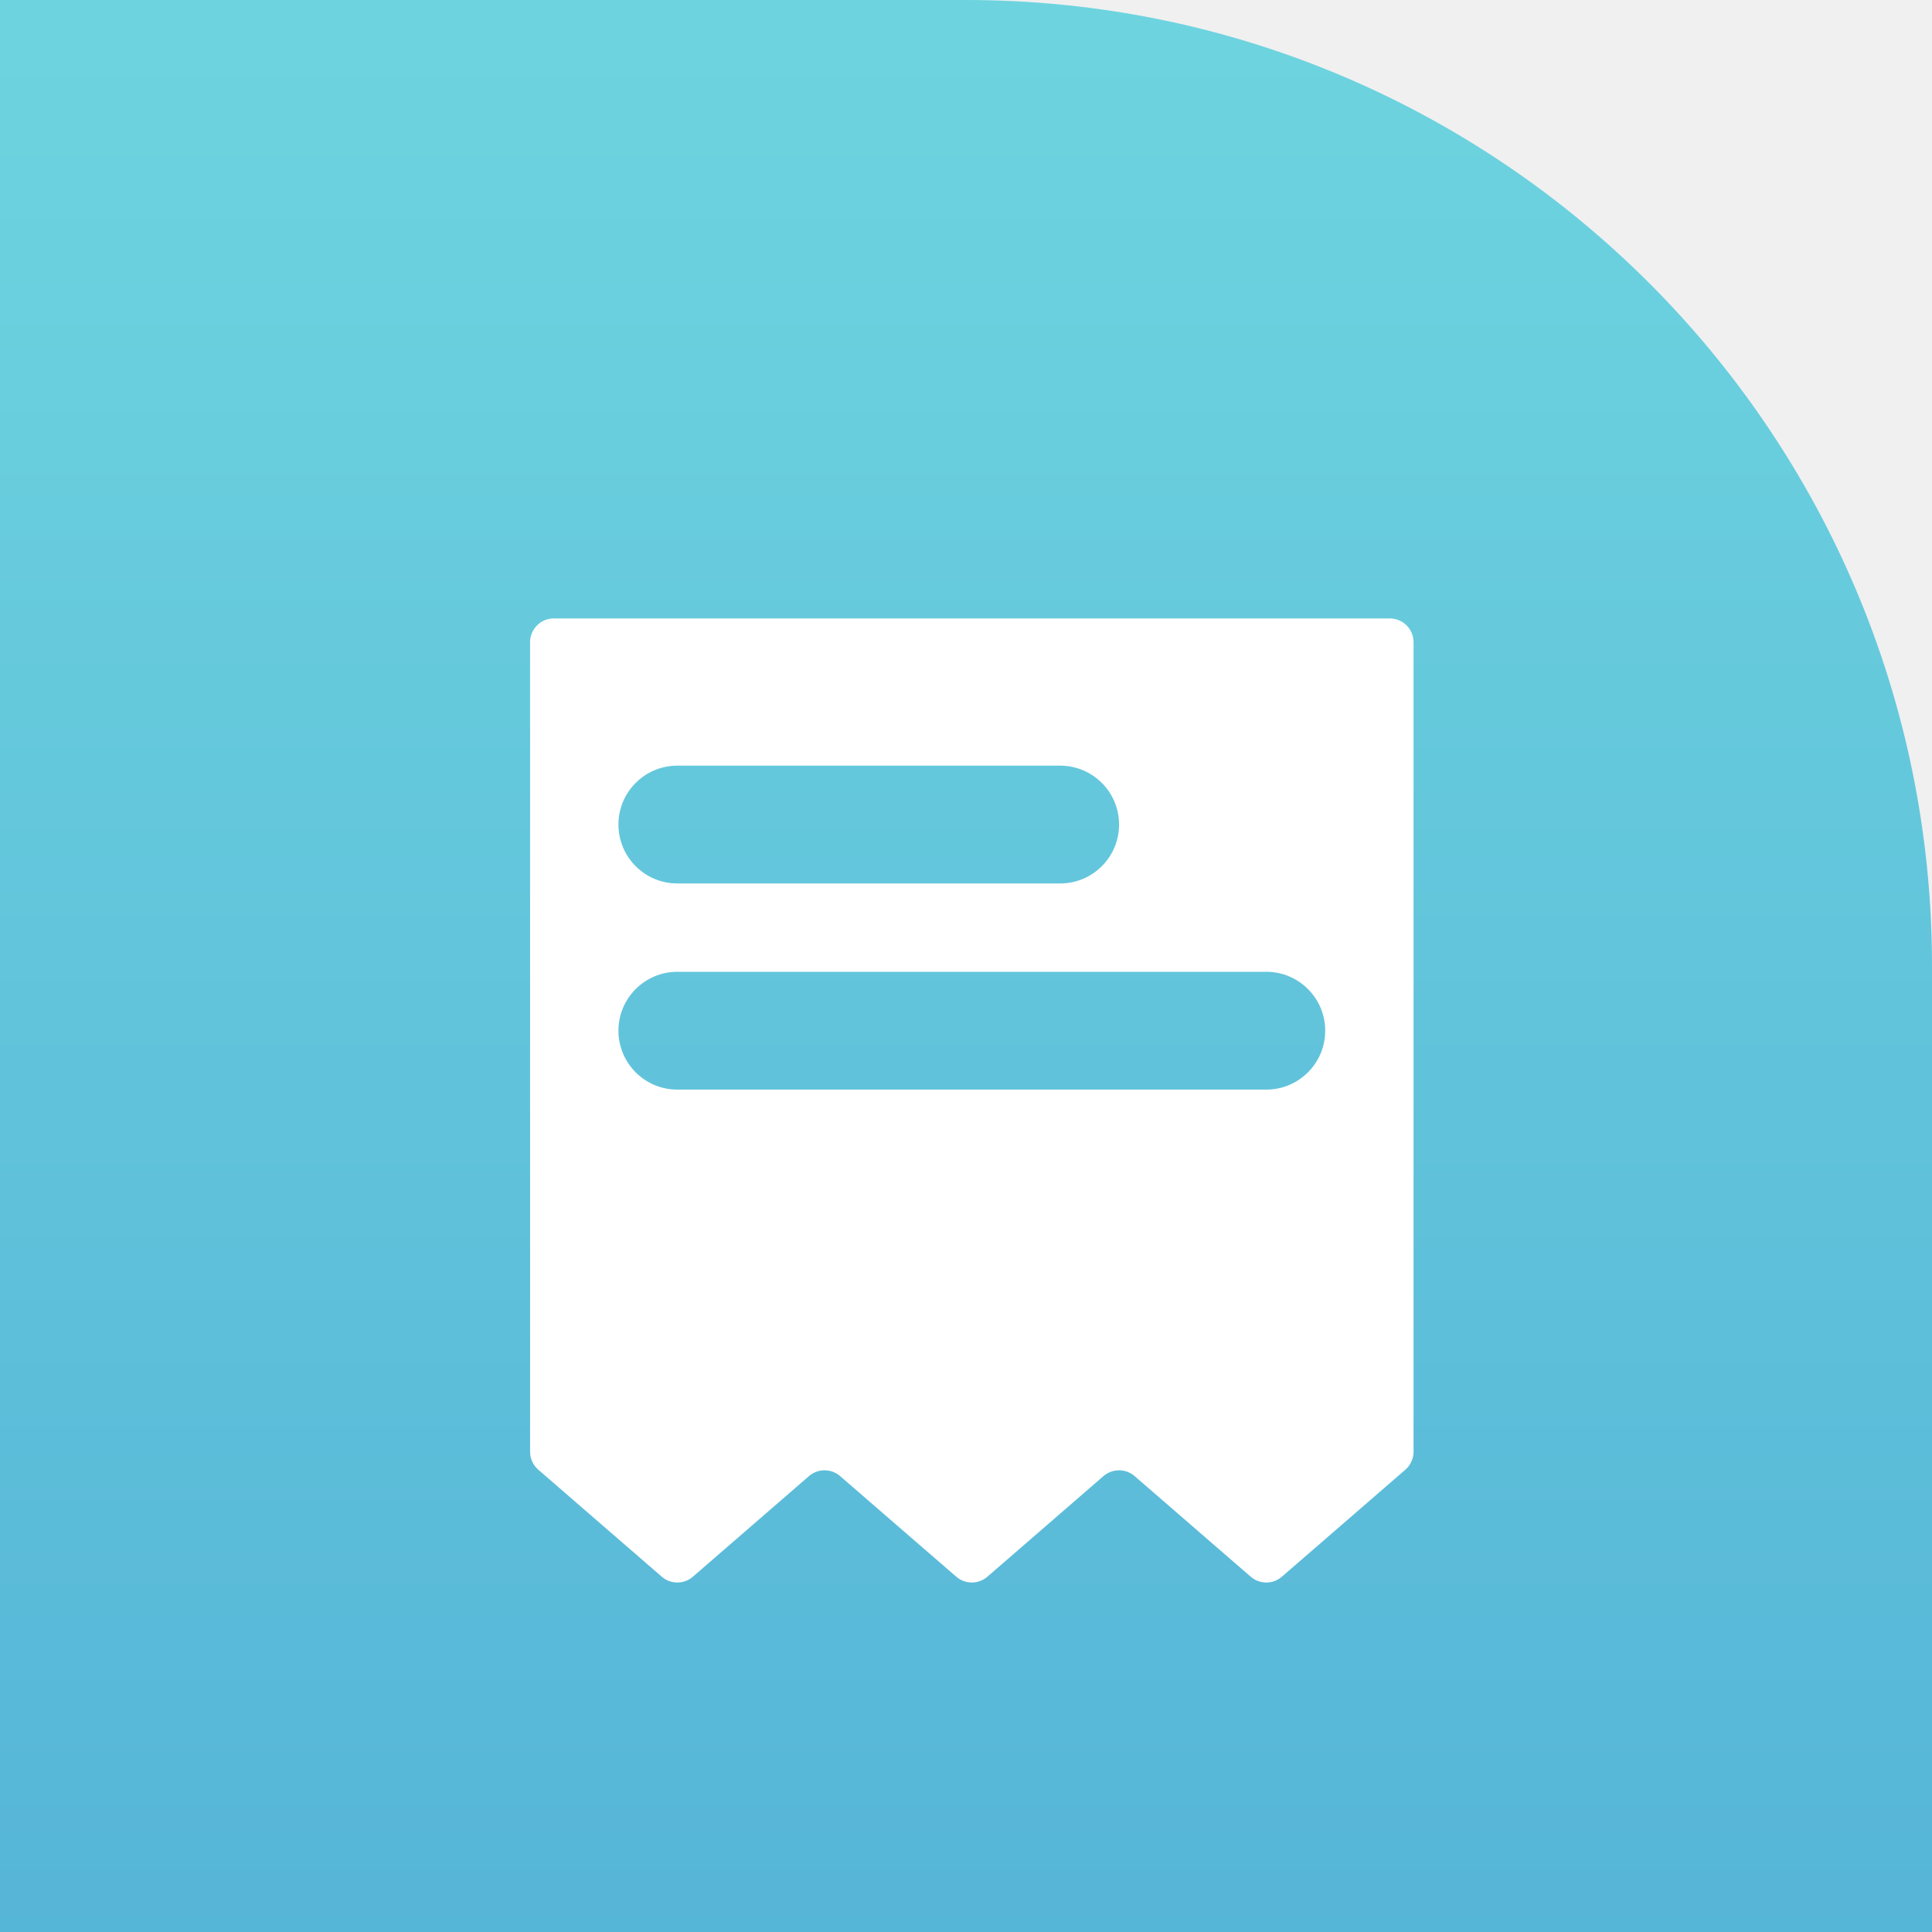
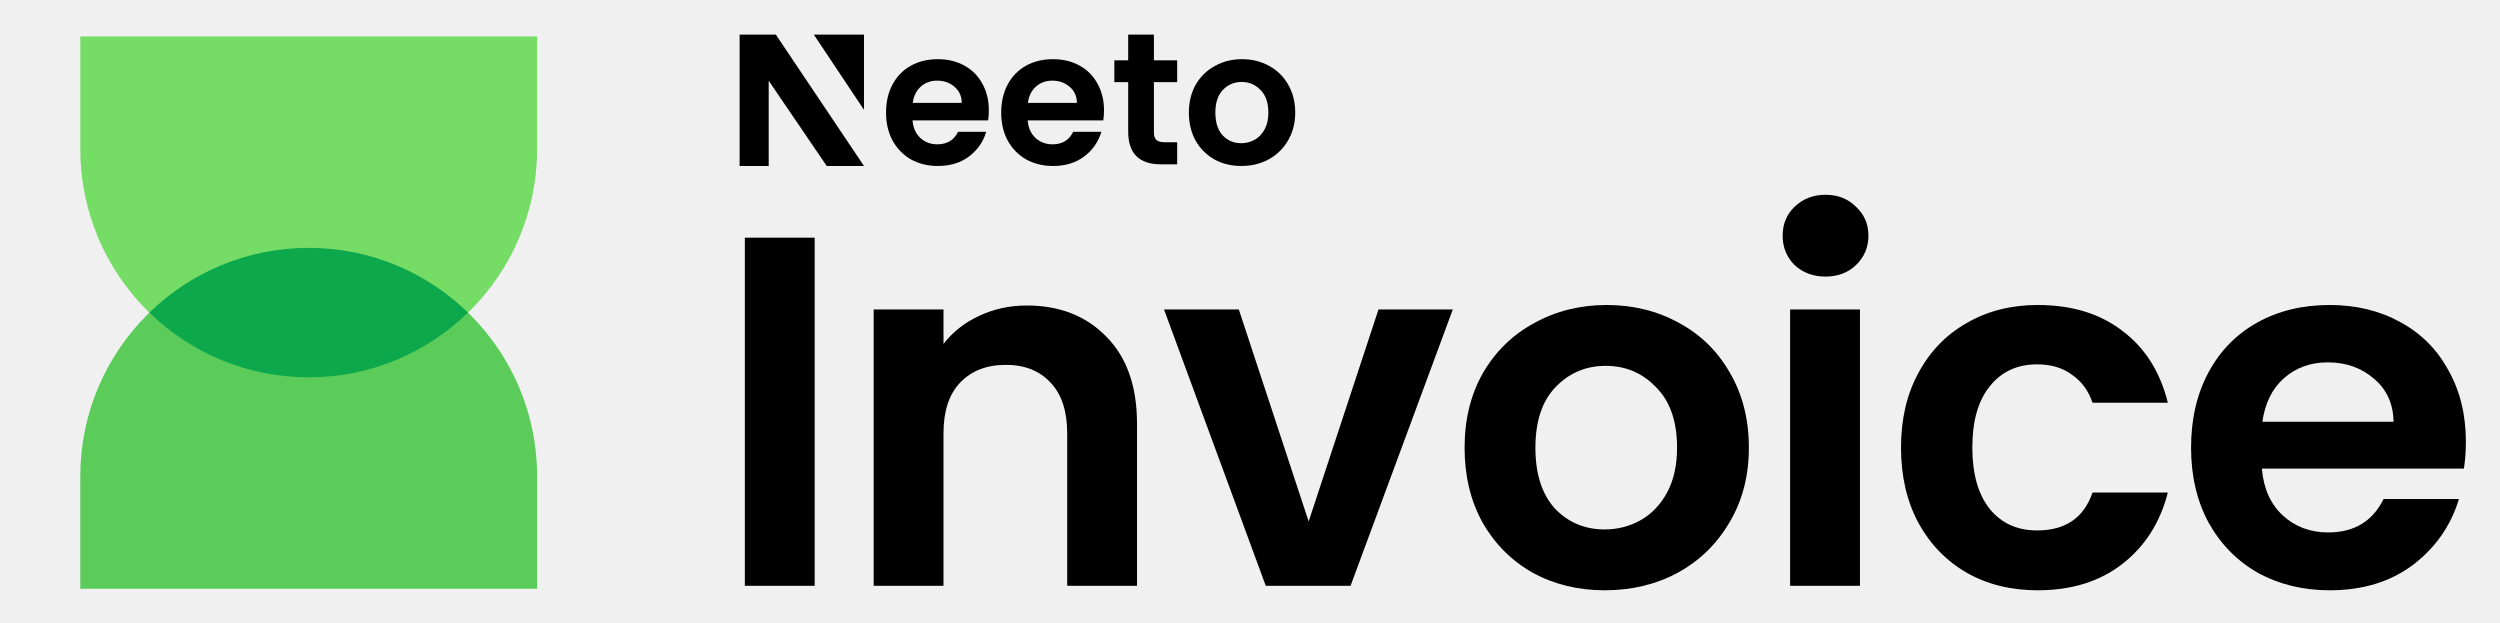
- <svg xmlns="http://www.w3.org/2000/svg" width="40" height="40" viewBox="0 0 40 40" fill="none">
-   <g clip-path="url(#clip0_3083_352)">
-     <path d="M40 20C40 8.954 31.046 0 20 0H0V40H40V20Z" fill="url(#paint0_linear_3083_352)" />
-     <path fill-rule="evenodd" clip-rule="evenodd" d="M29.266 30.057V13.296C29.266 13.024 29.045 12.804 28.773 12.804H11.467C11.195 12.804 10.975 13.024 10.975 13.296V30.057C10.975 30.2 11.037 30.335 11.145 30.429L13.701 32.644C13.886 32.804 14.161 32.804 14.346 32.644L16.749 30.561C16.934 30.401 17.209 30.401 17.394 30.561L19.798 32.644C19.983 32.804 20.258 32.804 20.443 32.644L22.846 30.561C23.031 30.401 23.306 30.401 23.491 30.561L25.895 32.644C26.08 32.804 26.355 32.804 26.54 32.644L29.096 30.429C29.204 30.335 29.266 30.199 29.266 30.057ZM12.804 17.071C12.804 16.398 13.35 15.852 14.023 15.852H21.949C22.623 15.852 23.169 16.398 23.169 17.071C23.169 17.745 22.623 18.291 21.949 18.291H14.023C13.35 18.291 12.804 17.745 12.804 17.071ZM14.023 20.12C13.35 20.12 12.804 20.666 12.804 21.339C12.804 22.013 13.35 22.559 14.023 22.559H26.217C26.891 22.559 27.437 22.013 27.437 21.339C27.437 20.666 26.891 20.12 26.217 20.12H14.023Z" fill="white" />
+ <svg xmlns="http://www.w3.org/2000/svg" width="578" height="144" viewBox="0 0 578 144" fill="none">
+   <g clip-path="url(#clip0_318_35714)">
+     <path d="M124.181 136.125L18.563 136.125L18.563 110.115C18.563 80.949 42.206 57.306 71.372 57.306C100.537 57.306 124.181 80.949 124.181 110.115V136.125Z" fill="#5BCC5A" />
+     <path d="M18.562 8.438H124.181V34.448C124.181 63.614 100.537 87.257 71.371 87.257C42.206 87.257 18.562 63.614 18.562 34.448V8.438Z" fill="#75DC66" />
+     <path d="M108.215 72.281C98.7 81.548 85.703 87.257 71.371 87.257C57.041 87.257 44.043 81.548 34.528 72.281C44.043 63.014 57.041 57.306 71.372 57.306C85.703 57.306 98.7 63.014 108.215 72.281Z" fill="#0DA84C" />
  </g>
+   <path d="M188.35 54.949V135.437H172.207V54.949H188.35Z" fill="black" />
+   <path d="M237.395 70.632C245.006 70.632 251.156 73.053 255.845 77.896C260.534 82.662 262.879 89.351 262.879 97.961V135.437H246.735V100.152C246.735 95.078 245.467 91.196 242.93 88.505C240.393 85.737 236.934 84.354 232.552 84.354C228.093 84.354 224.557 85.737 221.943 88.505C219.406 91.196 218.138 95.078 218.138 100.152V135.437H201.994V71.554H218.138V79.511C220.29 76.743 223.019 74.591 226.325 73.053C229.708 71.439 233.398 70.632 237.395 70.632Z" fill="black" />
+   <path d="M302.562 120.562L318.706 71.554H335.887L312.248 135.437H292.645L269.121 71.554H286.418L302.562 120.562Z" fill="black" />
+   <path d="M371.015 136.475C364.865 136.475 359.33 135.13 354.41 132.439C349.49 129.672 345.608 125.789 342.764 120.793C339.996 115.796 338.612 110.03 338.612 103.496C338.612 96.961 340.035 91.196 342.879 86.199C345.8 81.202 349.759 77.358 354.756 74.668C359.753 71.9 365.326 70.516 371.476 70.516C377.626 70.516 383.2 71.9 388.197 74.668C393.194 77.358 397.114 81.202 399.959 86.199C402.88 91.196 404.341 96.961 404.341 103.496C404.341 110.03 402.841 115.796 399.843 120.793C396.922 125.789 392.925 129.672 387.851 132.439C382.854 135.13 377.242 136.475 371.015 136.475ZM371.015 122.407C373.936 122.407 376.666 121.715 379.202 120.331C381.816 118.871 383.892 116.718 385.429 113.874C386.967 111.029 387.736 107.57 387.736 103.496C387.736 97.422 386.121 92.772 382.892 89.543C379.741 86.237 375.858 84.584 371.246 84.584C366.633 84.584 362.751 86.237 359.599 89.543C356.524 92.772 354.987 97.422 354.987 103.496C354.987 109.569 356.486 114.258 359.484 117.564C362.559 120.793 366.403 122.407 371.015 122.407Z" fill="black" />
+   <path d="M422.063 63.944C419.219 63.944 416.836 63.059 414.914 61.291C413.069 59.446 412.147 57.178 412.147 54.488C412.147 51.797 413.069 49.568 414.914 47.8C416.836 45.955 419.219 45.032 422.063 45.032C424.908 45.032 427.253 45.955 429.098 47.8C431.019 49.568 431.98 51.797 431.98 54.488C431.98 57.178 431.019 59.446 429.098 61.291C427.253 63.059 424.908 63.944 422.063 63.944ZM430.02 71.554V135.437H413.876V71.554H430.02Z" fill="black" />
+   <path d="M439.513 103.496C439.513 96.884 440.858 91.119 443.549 86.199C446.239 81.202 449.968 77.358 454.734 74.668C459.5 71.9 464.958 70.516 471.108 70.516C479.026 70.516 485.561 72.515 490.711 76.513C495.939 80.433 499.437 85.968 501.205 93.118H483.793C482.87 90.35 481.294 88.198 479.065 86.66C476.912 85.046 474.222 84.239 470.993 84.239C466.38 84.239 462.729 85.93 460.038 89.312C457.348 92.618 456.002 97.346 456.002 103.496C456.002 109.569 457.348 114.297 460.038 117.679C462.729 120.985 466.38 122.638 470.993 122.638C477.527 122.638 481.794 119.716 483.793 113.874H501.205C499.437 120.793 495.939 126.289 490.711 130.363C485.484 134.438 478.949 136.475 471.108 136.475C464.958 136.475 459.5 135.13 454.734 132.439C449.968 129.672 446.239 125.828 443.549 120.908C440.858 115.911 439.513 110.107 439.513 103.496Z" fill="black" />
+   <path d="M570.111 102.112C570.111 104.418 569.957 106.494 569.65 108.339H522.948C523.333 112.951 524.947 116.564 527.792 119.178C530.636 121.792 534.134 123.099 538.285 123.099C544.281 123.099 548.548 120.523 551.085 115.373H568.497C566.652 121.523 563.116 126.597 557.888 130.594C552.661 134.515 546.242 136.475 538.631 136.475C532.481 136.475 526.946 135.13 522.026 132.439C517.183 129.672 513.377 125.789 510.61 120.793C507.919 115.796 506.574 110.03 506.574 103.496C506.574 96.884 507.919 91.08 510.61 86.084C513.301 81.087 517.067 77.243 521.911 74.552C526.754 71.862 532.327 70.516 538.631 70.516C544.704 70.516 550.124 71.823 554.89 74.437C559.733 77.051 563.462 80.779 566.075 85.622C568.766 90.388 570.111 95.885 570.111 102.112ZM553.391 97.499C553.314 93.348 551.815 90.043 548.894 87.582C545.973 85.046 542.398 83.777 538.17 83.777C534.172 83.777 530.79 85.007 528.022 87.467C525.332 89.85 523.679 93.194 523.064 97.499H553.391Z" fill="black" />
+   <path d="M228.622 25.51C228.622 26.373 228.564 27.15 228.449 27.841H210.978C211.122 29.568 211.726 30.921 212.79 31.899C213.854 32.878 215.163 33.367 216.716 33.367C218.959 33.367 220.555 32.403 221.504 30.474H228.018C227.327 32.777 226.005 34.677 224.049 36.173C222.094 37.641 219.692 38.375 216.845 38.375C214.544 38.375 212.474 37.871 210.633 36.864C208.822 35.828 207.398 34.374 206.363 32.504C205.356 30.633 204.853 28.474 204.853 26.028C204.853 23.552 205.356 21.38 206.363 19.509C207.369 17.638 208.778 16.199 210.59 15.191C212.402 14.184 214.487 13.681 216.845 13.681C219.117 13.681 221.144 14.17 222.927 15.148C224.739 16.127 226.134 17.523 227.112 19.336C228.118 21.12 228.622 23.178 228.622 25.51ZM222.367 23.783C222.338 22.229 221.777 20.991 220.684 20.07C219.592 19.12 218.254 18.645 216.673 18.645C215.177 18.645 213.912 19.106 212.877 20.027C211.87 20.919 211.252 22.171 211.022 23.783H222.367Z" fill="black" />
+   <path d="M255.245 25.51C255.245 26.373 255.188 27.15 255.073 27.841H237.602C237.746 29.568 238.35 30.921 239.414 31.899C240.478 32.878 241.787 33.367 243.34 33.367C245.583 33.367 247.179 32.403 248.128 30.474H254.641C253.951 32.777 252.628 34.677 250.673 36.173C248.717 37.641 246.316 38.375 243.469 38.375C241.168 38.375 239.098 37.871 237.257 36.864C235.445 35.828 234.022 34.374 232.987 32.504C231.98 30.633 231.477 28.474 231.477 26.028C231.477 23.552 231.98 21.38 232.987 19.509C233.993 17.638 235.402 16.199 237.214 15.191C239.026 14.184 241.111 13.681 243.469 13.681C245.741 13.681 247.768 14.17 249.551 15.148C251.363 16.127 252.758 17.523 253.736 19.336C254.742 21.12 255.245 23.178 255.245 25.51ZM248.99 23.783C248.962 22.229 248.401 20.991 247.308 20.07C246.215 19.12 244.878 18.645 243.296 18.645C241.801 18.645 240.536 19.106 239.5 20.027C238.494 20.919 237.875 22.171 237.645 23.783H248.99Z" fill="black" />
+   <path d="M266.785 18.987V30.662C266.785 31.467 266.997 32 267.371 32.374C267.774 32.719 268.435 32.892 269.356 32.892H272.16V37.986H268.364C263.273 37.986 260.838 35.383 260.838 30.433V18.987H257.636V13.951H260.838V8H266.785V13.951H272.16V18.987H266.785Z" fill="black" />
+   <path d="M286.989 38.375C284.689 38.375 282.618 37.871 280.778 36.864C278.937 35.828 277.485 34.374 276.421 32.504C275.385 30.633 274.868 28.474 274.868 26.028C274.868 23.581 275.4 21.423 276.464 19.552C277.557 17.681 279.038 16.242 280.907 15.235C282.776 14.199 284.861 13.681 287.162 13.681C289.463 13.681 291.548 14.199 293.417 15.235C295.286 16.242 296.753 17.681 297.817 19.552C298.91 21.423 299.456 23.581 299.456 26.028C299.456 28.474 298.895 30.633 297.774 32.504C296.681 34.374 295.185 35.828 293.287 36.864C291.418 37.871 289.319 38.375 286.989 38.375ZM286.989 33.108C288.082 33.108 289.103 32.849 290.052 32.331C291.03 31.784 291.806 30.978 292.382 29.913C292.957 28.848 293.244 27.553 293.244 26.028C293.244 23.754 292.64 22.013 291.432 20.804C290.253 19.566 288.801 18.948 287.076 18.948C285.35 18.948 283.898 19.566 282.719 20.804C281.568 22.013 280.993 23.754 280.993 26.028C280.993 28.302 281.554 30.057 282.676 31.295C283.826 32.504 285.264 33.108 286.989 33.108Z" fill="black" />
+   <path d="M199.752 8H188.159L199.752 25.39V8Z" fill="black" />
+   <path d="M171 38.375L171 8H179.372L199.752 38.375H191.136L177.724 18.666V38.375H171Z" fill="black" />
  <defs>
-     <linearGradient id="paint0_linear_3083_352" x1="20.245" y1="68.286" x2="20.245" y2="-7.926" gradientUnits="userSpaceOnUse">
-       <stop stop-color="#46A0D3" />
-       <stop offset="1" stop-color="#72DAE0" />
-     </linearGradient>
-     <clipPath id="clip0_3083_352">
-       <rect width="40" height="40" fill="white" />
+     <clipPath id="clip0_318_35714">
+       <rect width="128.25" height="128.25" fill="white" transform="translate(7.3125 7.875)" />
    </clipPath>
  </defs>
</svg>
